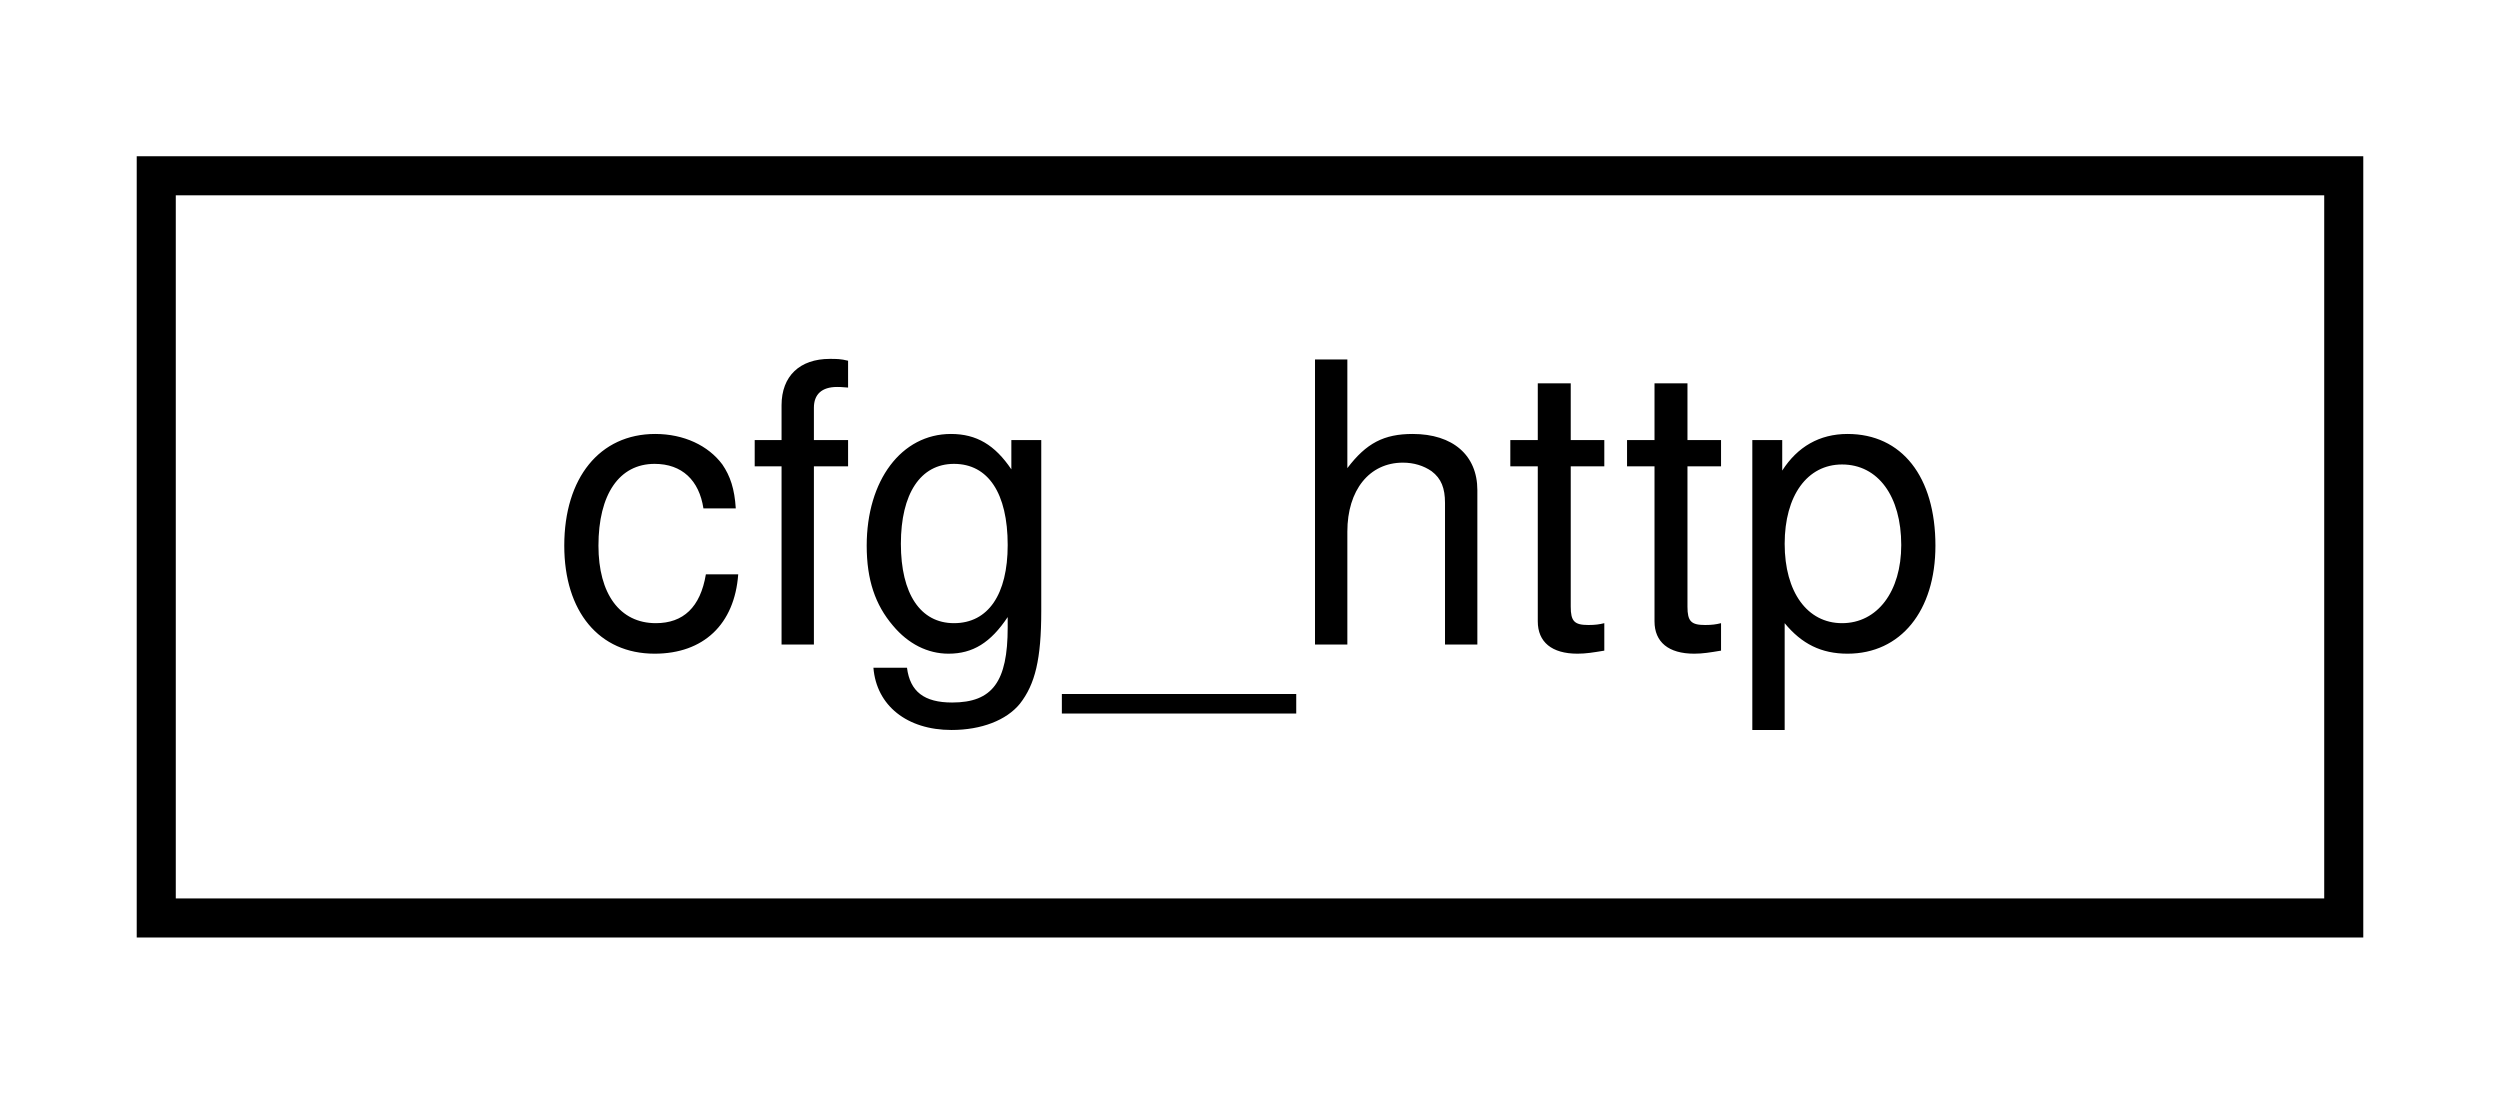
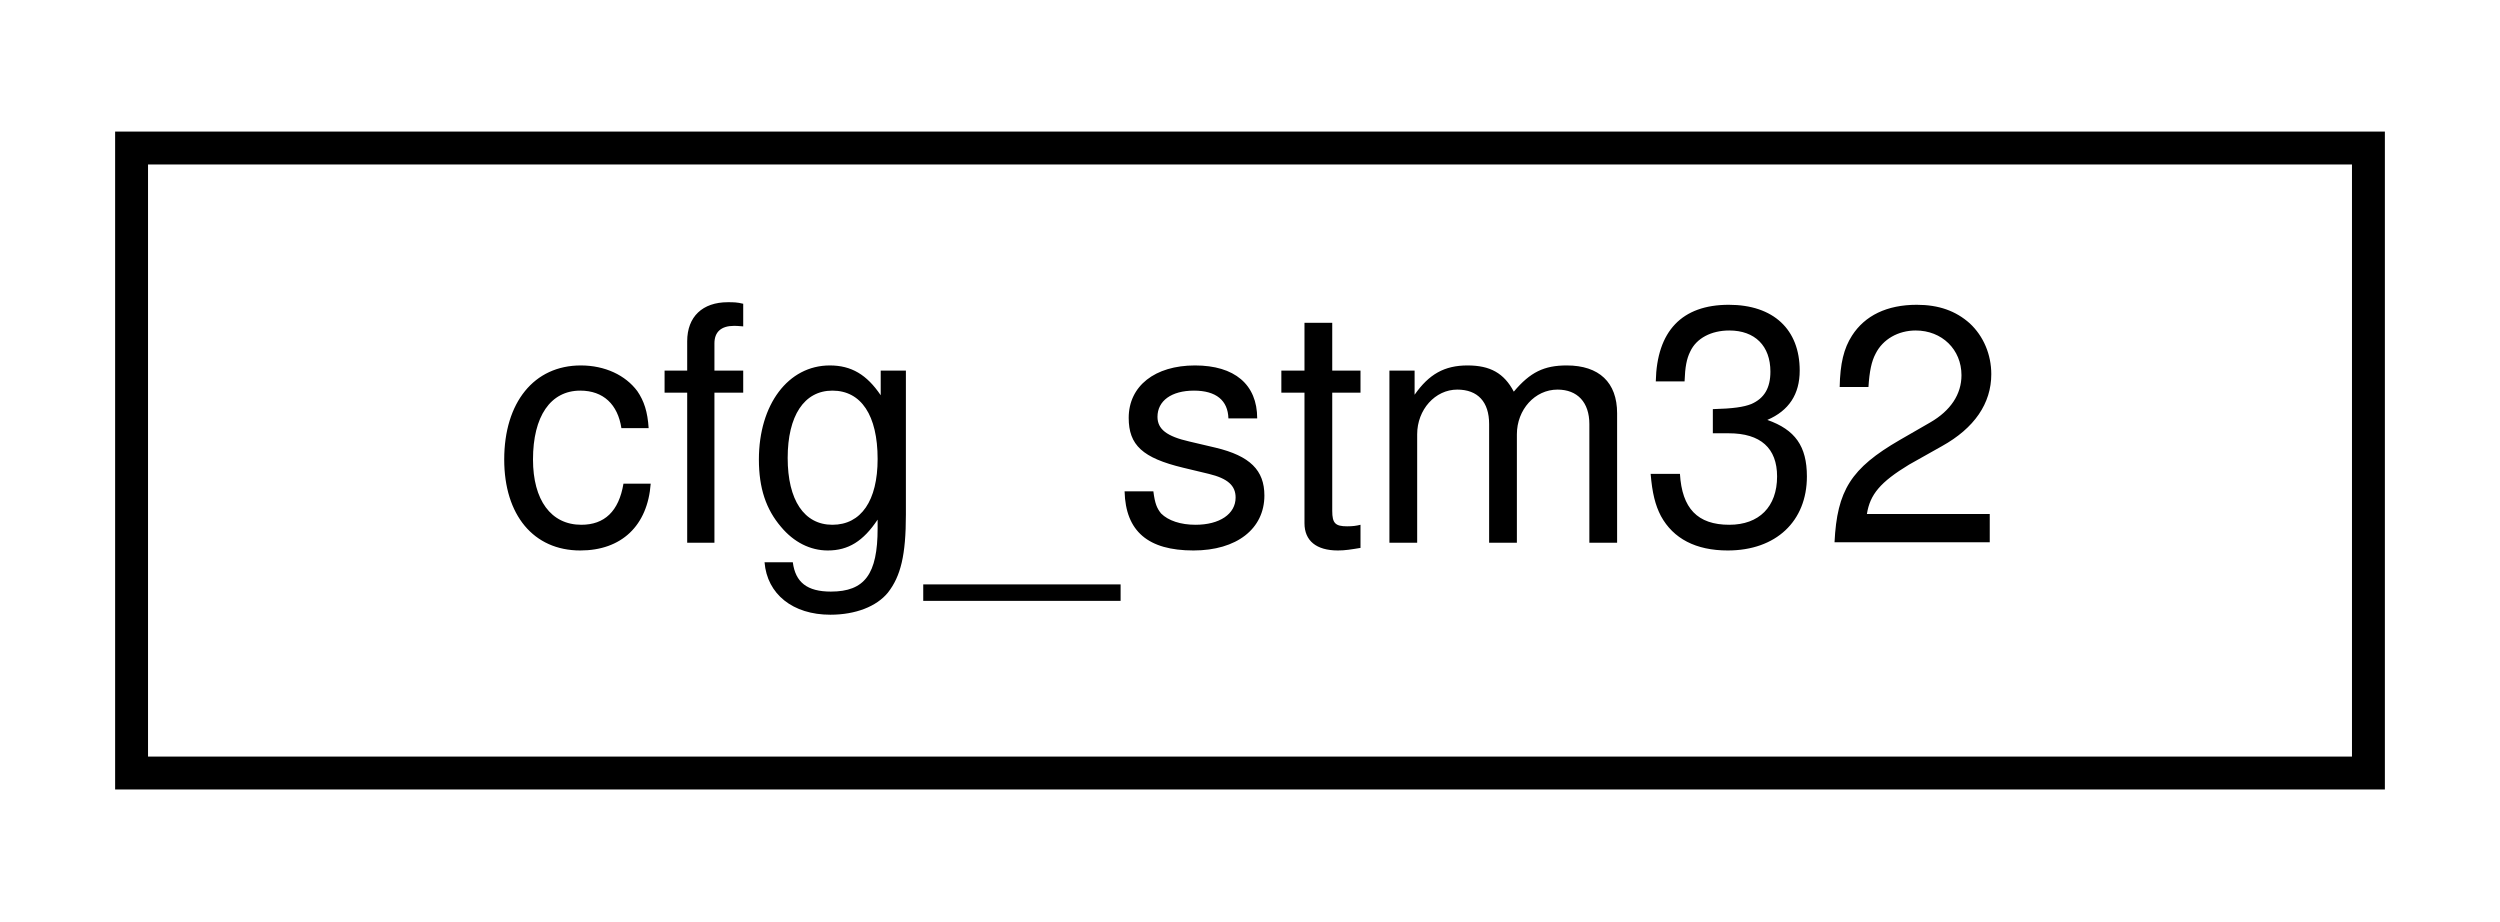
- <svg xmlns="http://www.w3.org/2000/svg" xmlns:xlink="http://www.w3.org/1999/xlink" width="64pt" height="28pt" viewBox="0.00 0.00 64.00 28.00">
+ <svg xmlns="http://www.w3.org/2000/svg" xmlns:xlink="http://www.w3.org/1999/xlink" width="76pt" height="28pt" viewBox="0.00 0.00 76.00 28.00">
  <g id="graph0" class="graph" transform="scale(1 1) rotate(0) translate(4 24)">
    <g id="node1" class="node">
      <g id="a_node1">
-         <a xlink:href="structcfg__http.html" target="_top" xlink:title="HTTP server configuration data.">
-           <polygon fill="none" stroke="black" points="0,-0.5 0,-19.5 56,-19.5 56,-0.5 0,-0.5" />
-           <text text-anchor="middle" x="28" y="-7.5" font-family="Helvetica,sans-Serif" font-size="10.00">cfg_http</text>
+         <a xlink:href="structcfg__stm32.html" target="_top" xlink:title="stm32 component configuration">
+           <polygon fill="none" stroke="black" points="0,-0.5 0,-19.5 68,-19.5 68,-0.5 0,-0.5" />
+           <text text-anchor="middle" x="34" y="-7.5" font-family="Helvetica,sans-Serif" font-size="10.00">cfg_stm32</text>
        </a>
      </g>
    </g>
  </g>
</svg>
